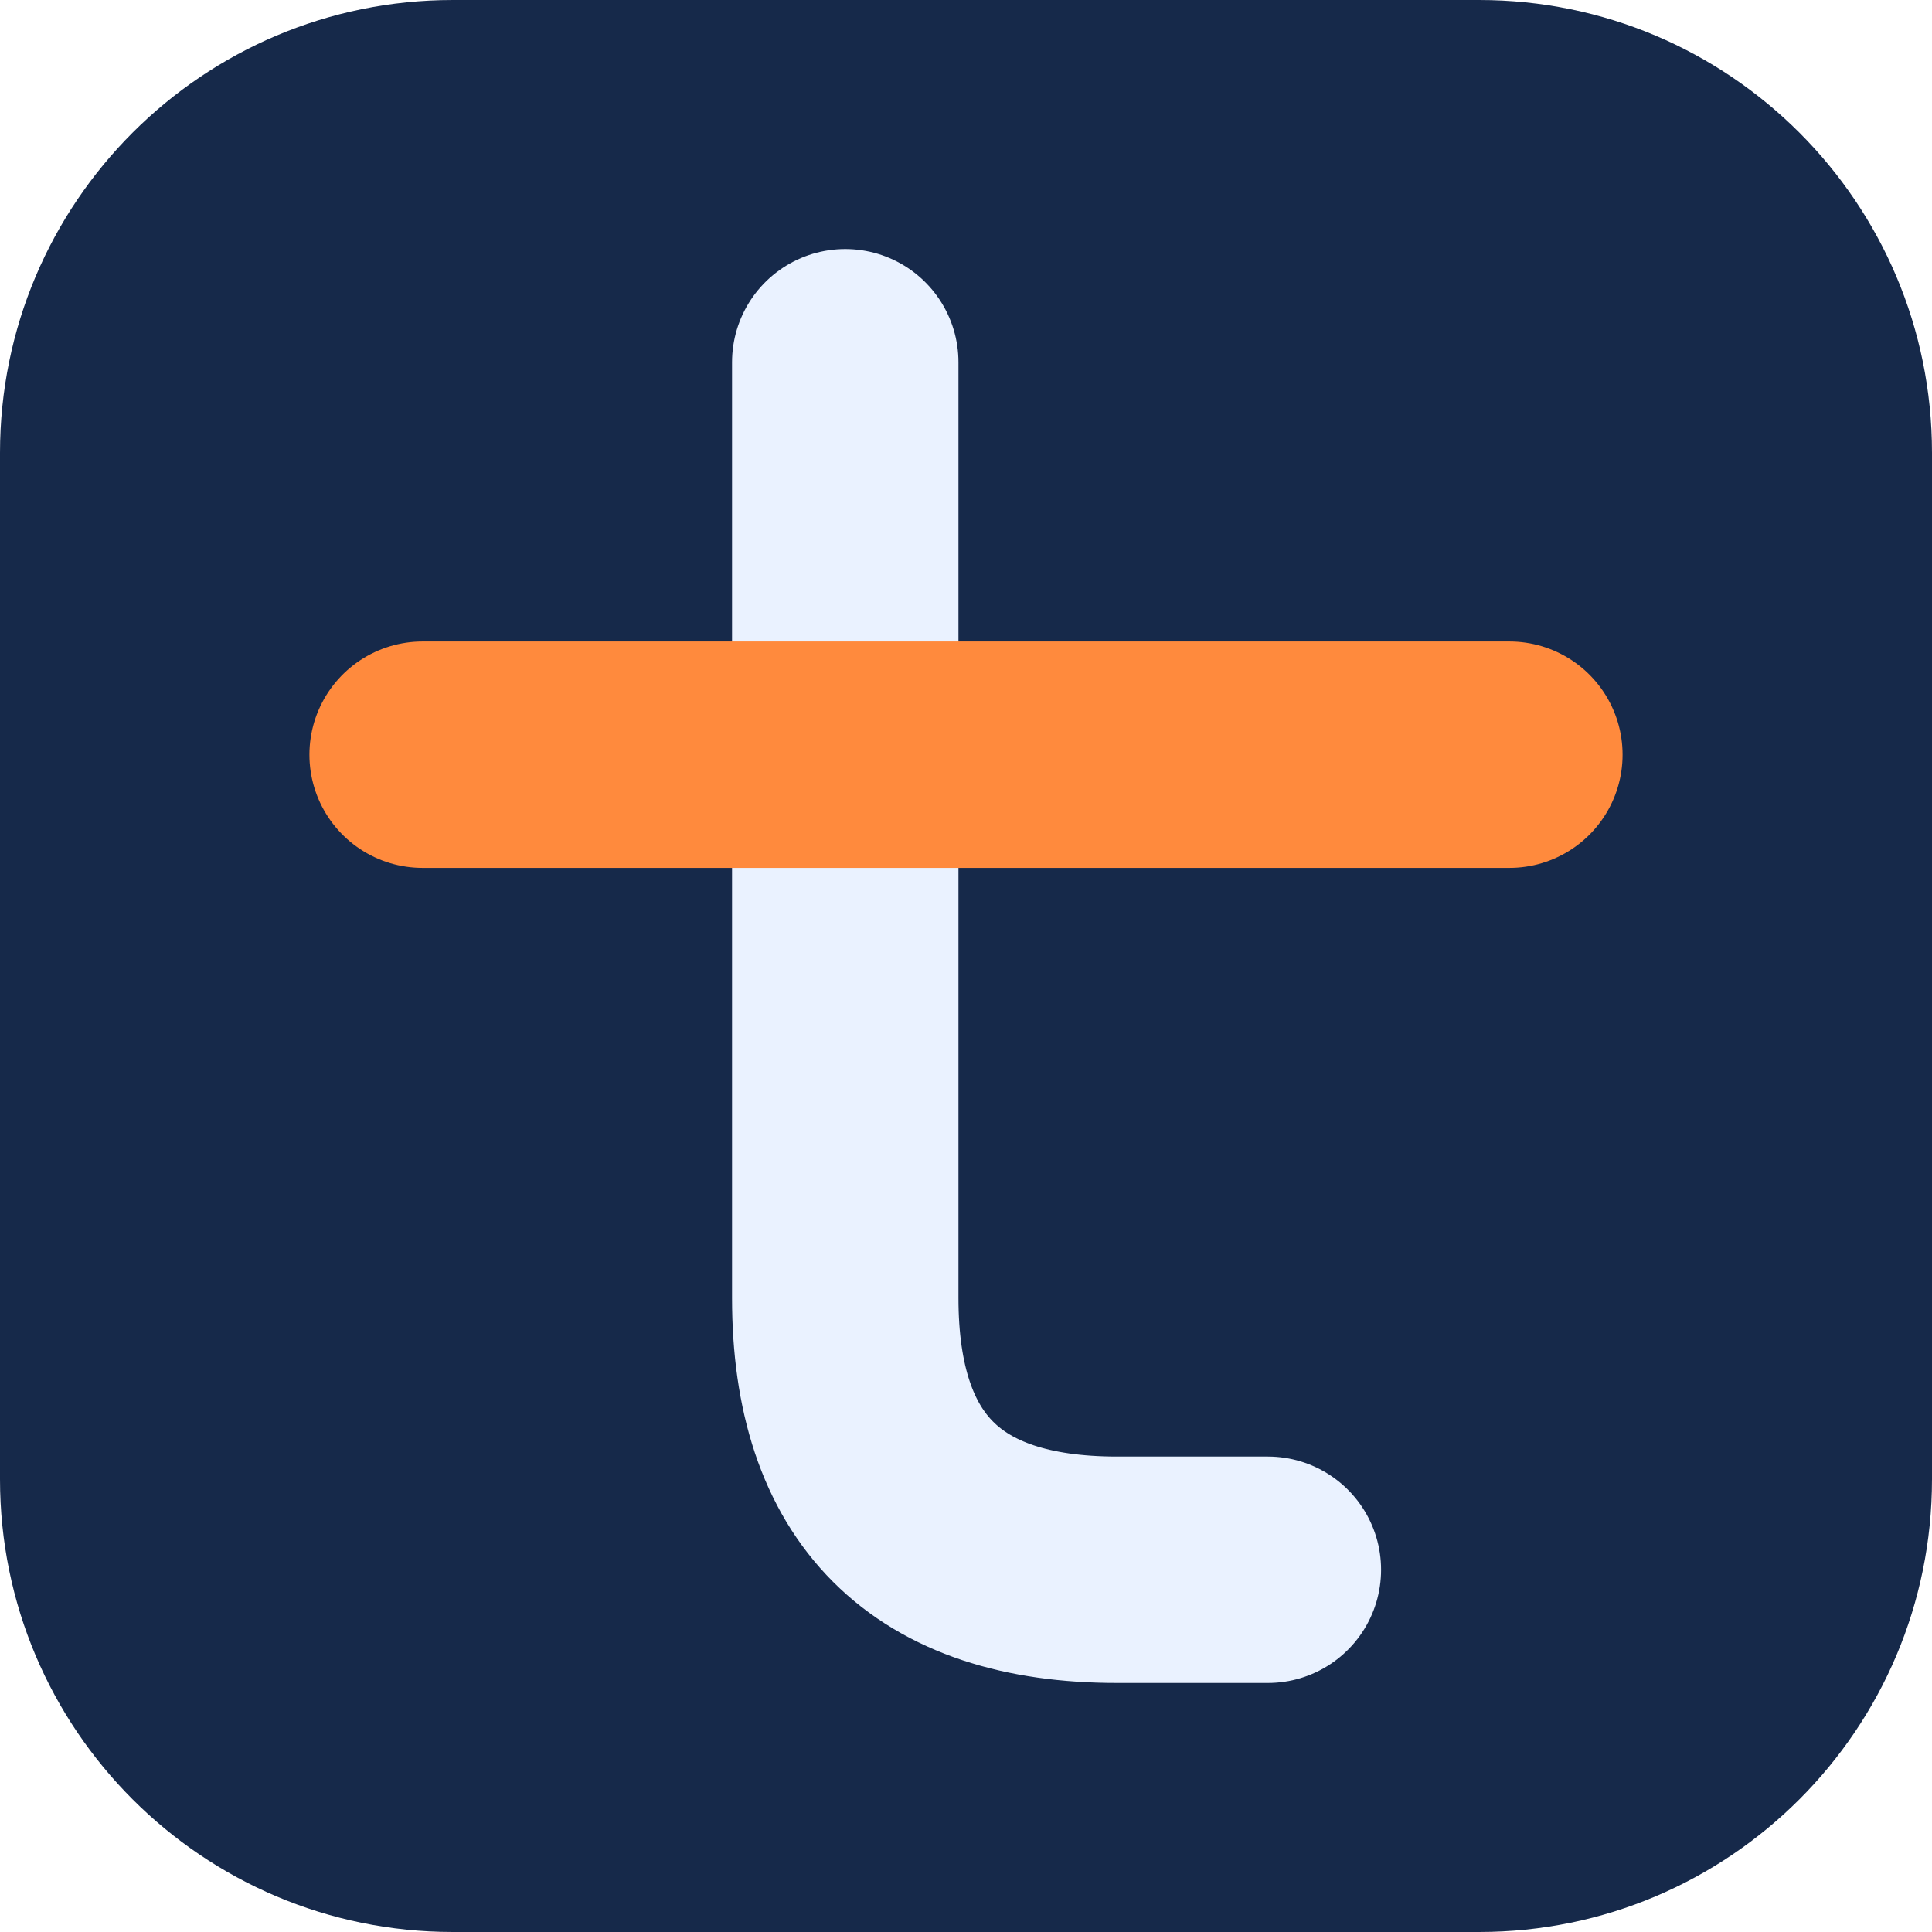
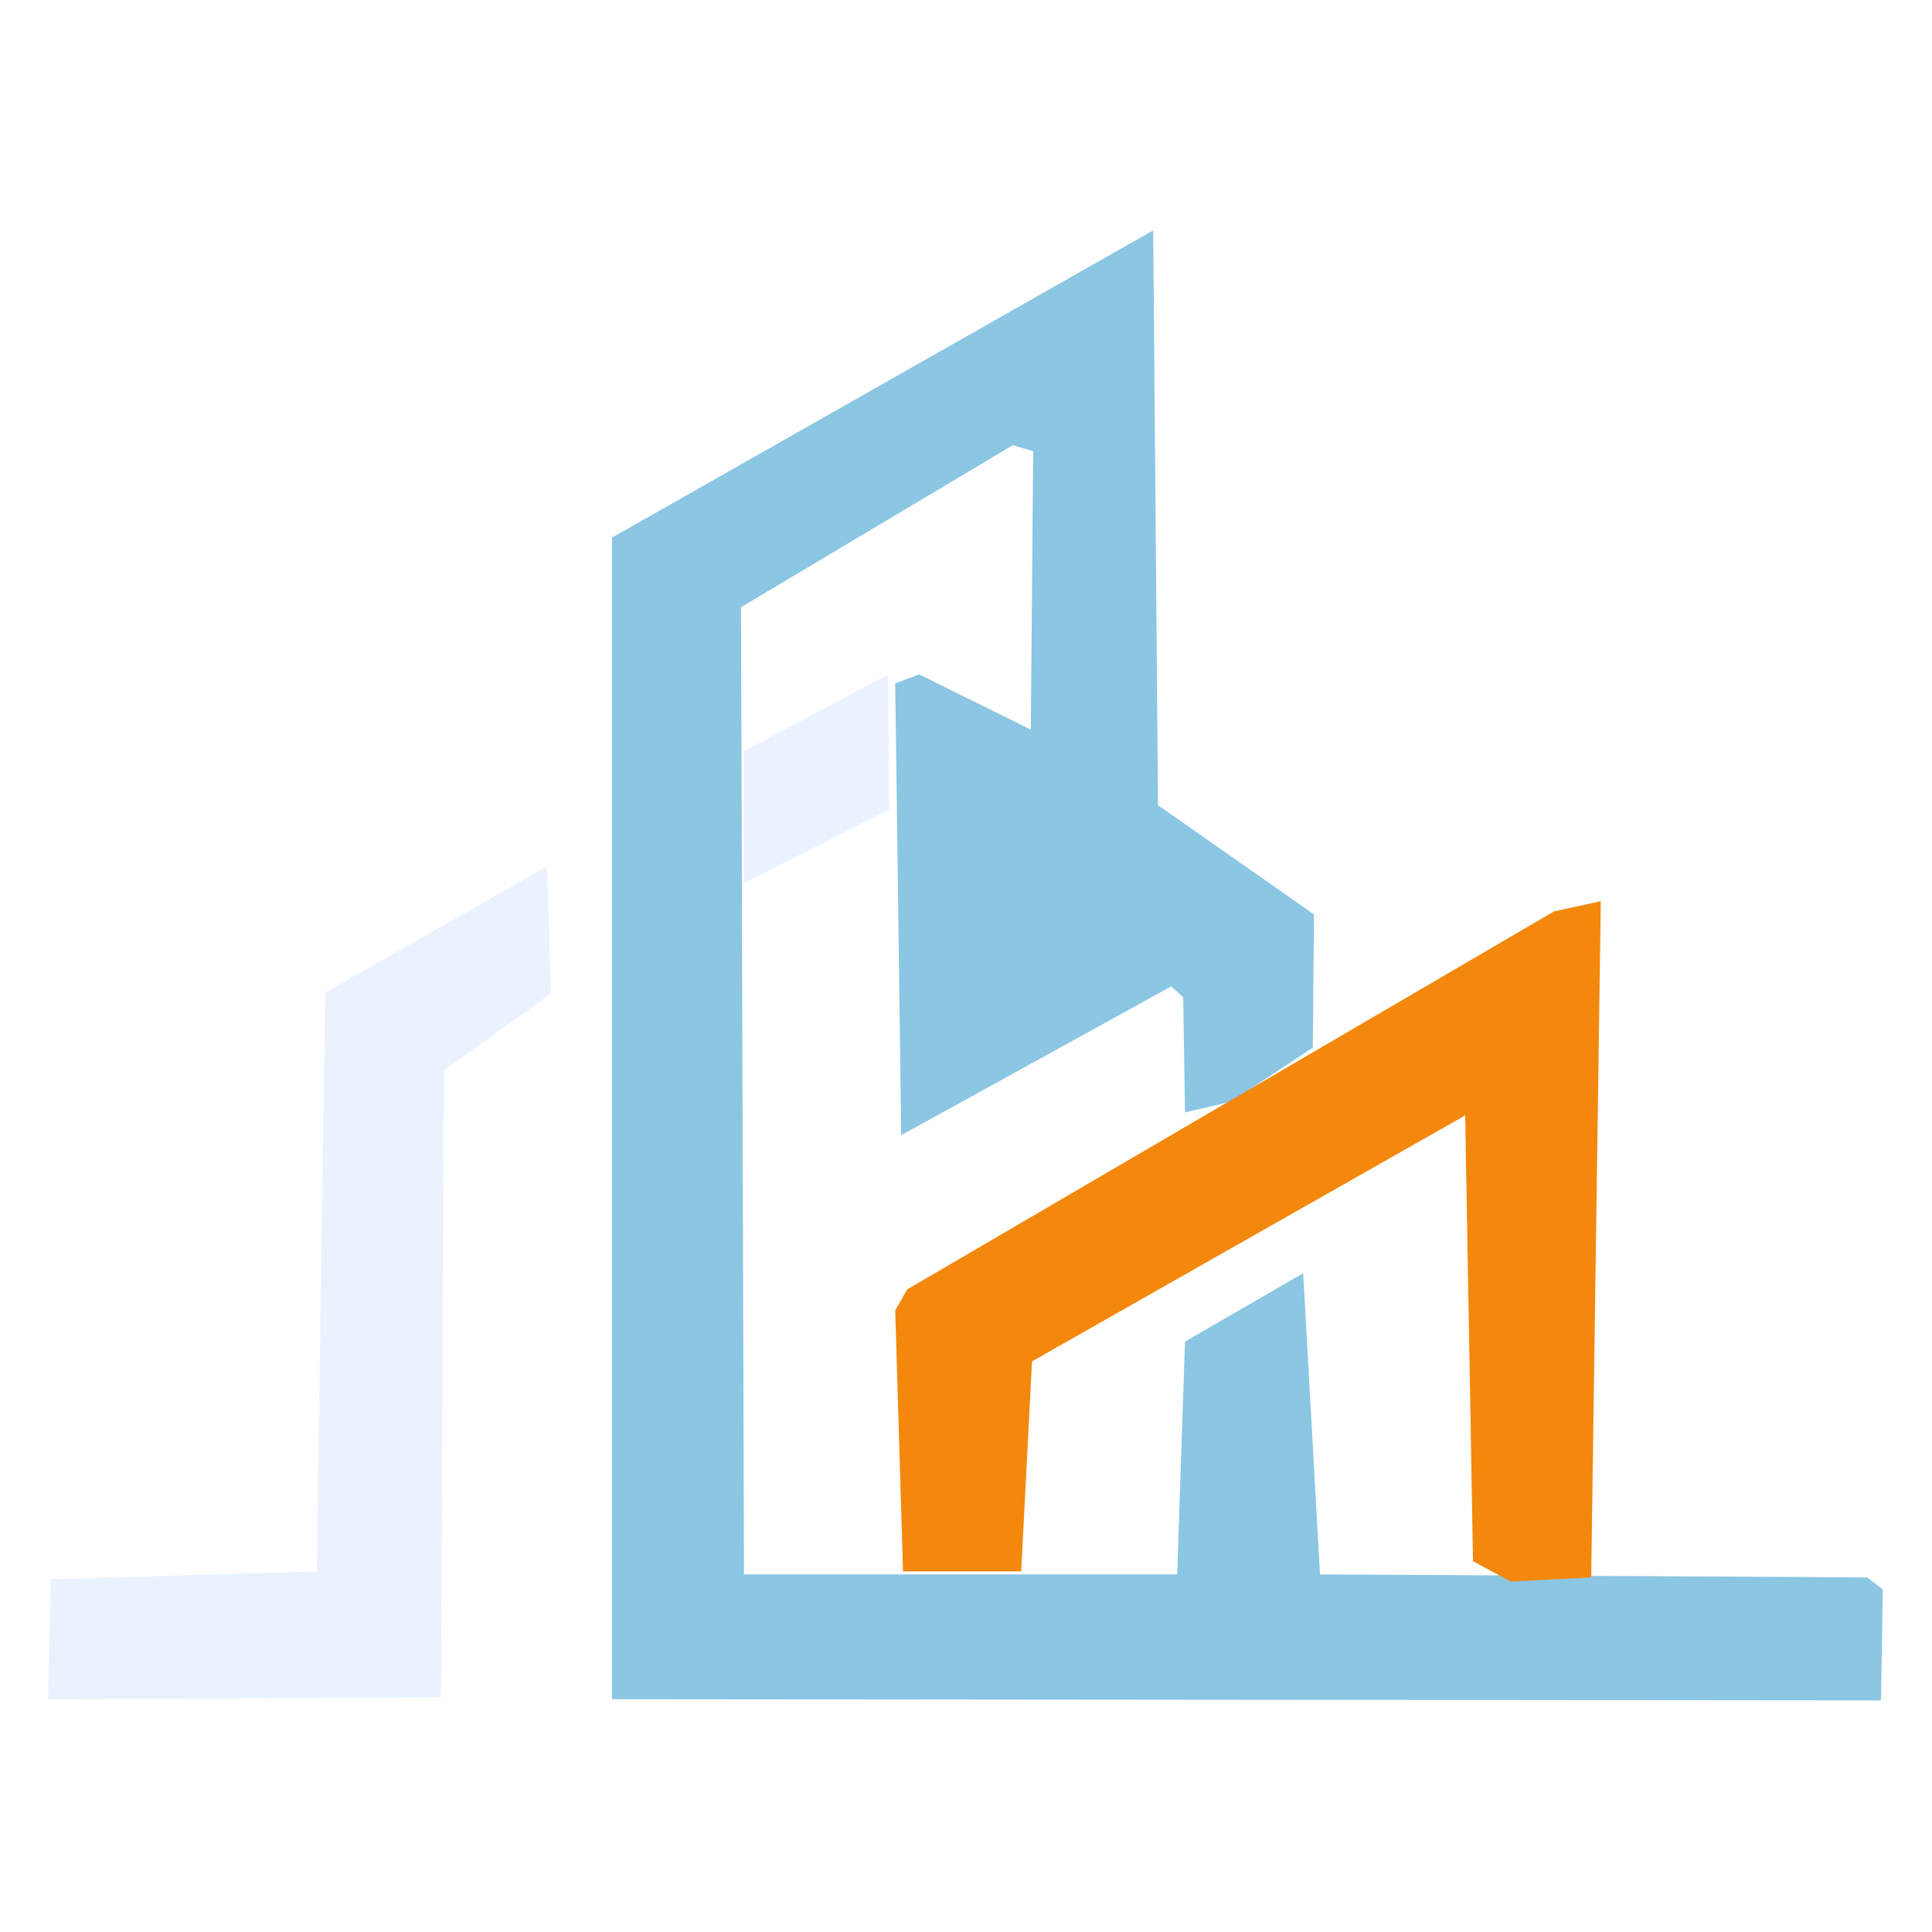
- <svg xmlns="http://www.w3.org/2000/svg" viewBox="0 0 64 64" role="img" aria-label="tekt">
-   <g transform="translate(0 0) scale(1.0)">
-     <rect width="64" height="64" rx="15" fill="#16294A" />
-     <path d="M28 12 V43 Q28 52 37 52 H42" fill="none" stroke="#EAF2FF" stroke-width="7.5" stroke-linecap="round" stroke-linejoin="round" />
-     <path d="M14 25 H50" fill="none" stroke="#FF8A3D" stroke-width="7.5" stroke-linecap="round" />
+ <svg xmlns="http://www.w3.org/2000/svg" viewBox="0 0 322 322" role="img" aria-label="tekt">
+   <g transform="translate(8.0 38.4) scale(1)" fill-rule="evenodd">
+     <path fill="#8bc6e3" d="M94.0 51.2 L94.0 244.8 L305.5 245.0 L305.8 226.5 L303.2 224.5 L212.0 224.0 L209.2 173.8 L189.5 185.2 L188.2 224.0 L116.0 224.0 L115.5 62.8 L160.8 35.8 L164.2 36.8 L163.8 83.2 L145.2 74.0 L141.2 75.5 L142.2 150.8 L187.2 126.0 L189.2 127.8 L189.5 147.0 L197.2 145.2 L210.8 136.2 L211.0 114.0 L185.0 95.8 L184.2 0.0 Z" />
+     <path fill="#f3880d" d="M258.8 111.8 L251.0 113.5 L143.2 176.5 L141.2 180.0 L142.5 223.5 L162.2 223.5 L164.0 188.5 L236.2 147.5 L237.5 221.8 L243.8 225.2 L257.2 224.5 Z" />
+     <path fill="#eaf2ff" d="M83.2 106.0 L46.2 127.0 L44.8 223.5 L0.5 224.8 L0.0 244.8 L65.5 244.5 L66.0 140.0 L83.8 127.2 Z M140.0 74.0 L116.0 86.8 L116.0 108.8 L140.2 96.5 Z" />
  </g>
</svg>
